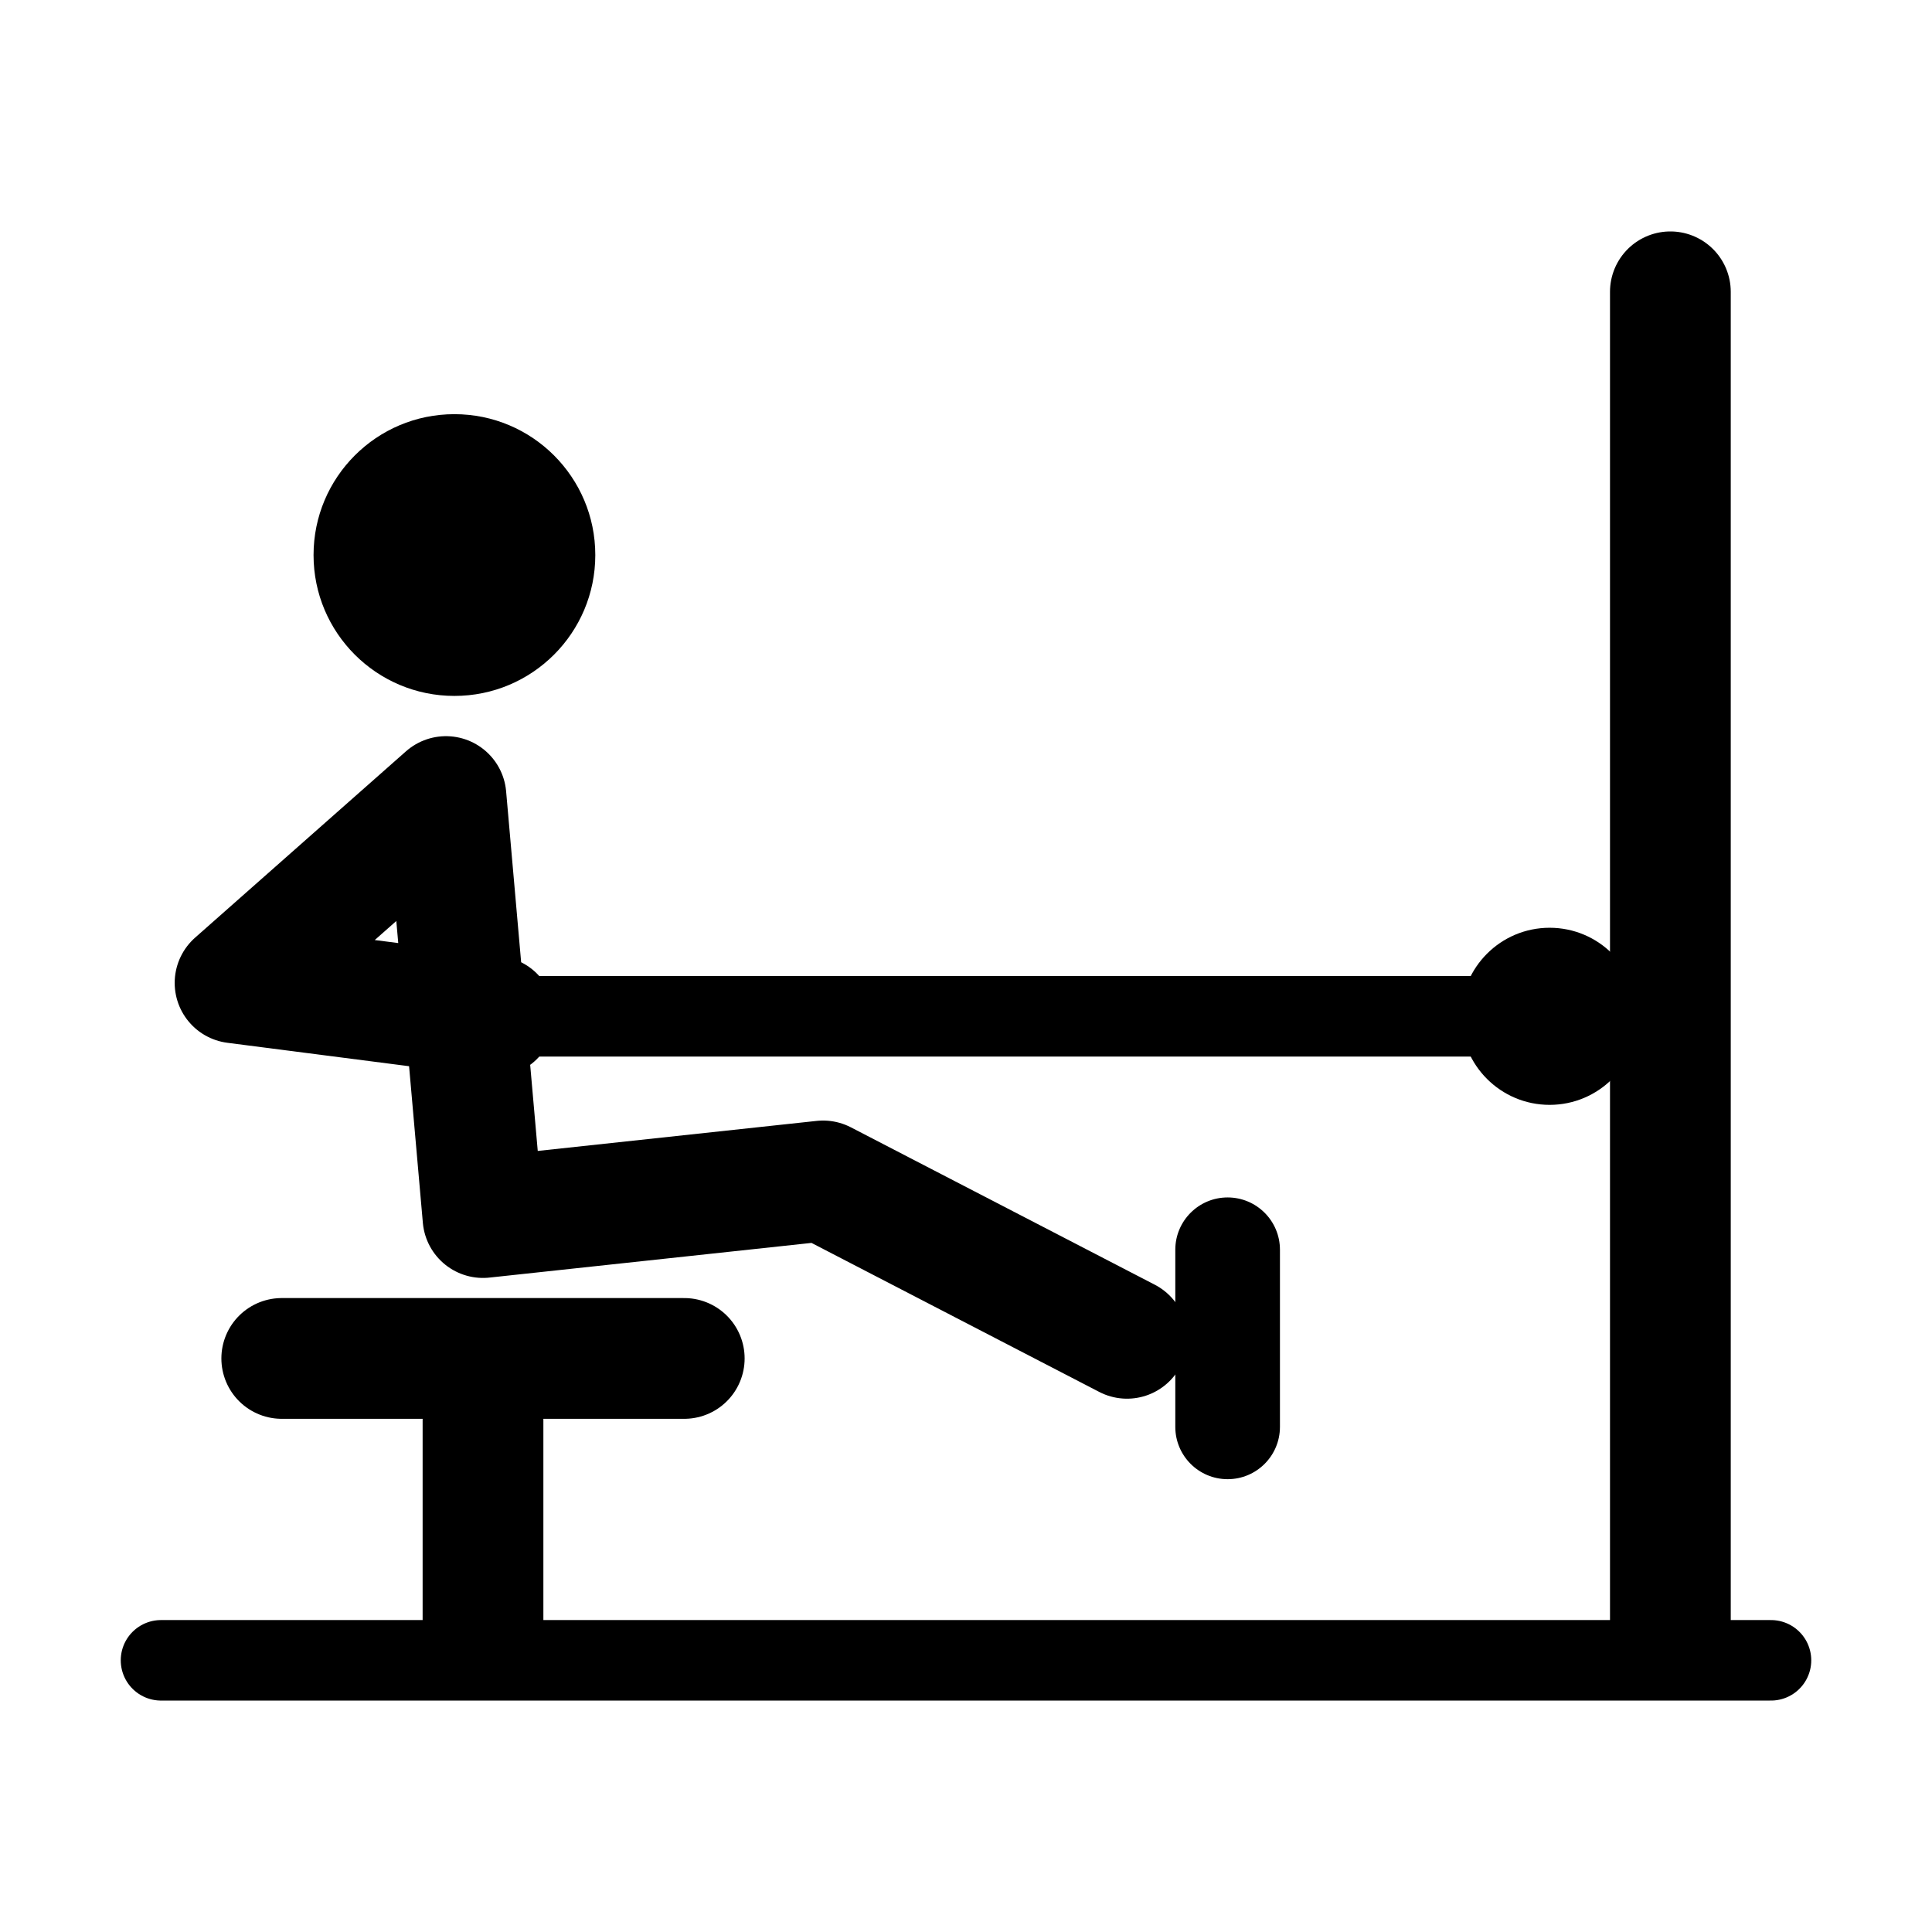
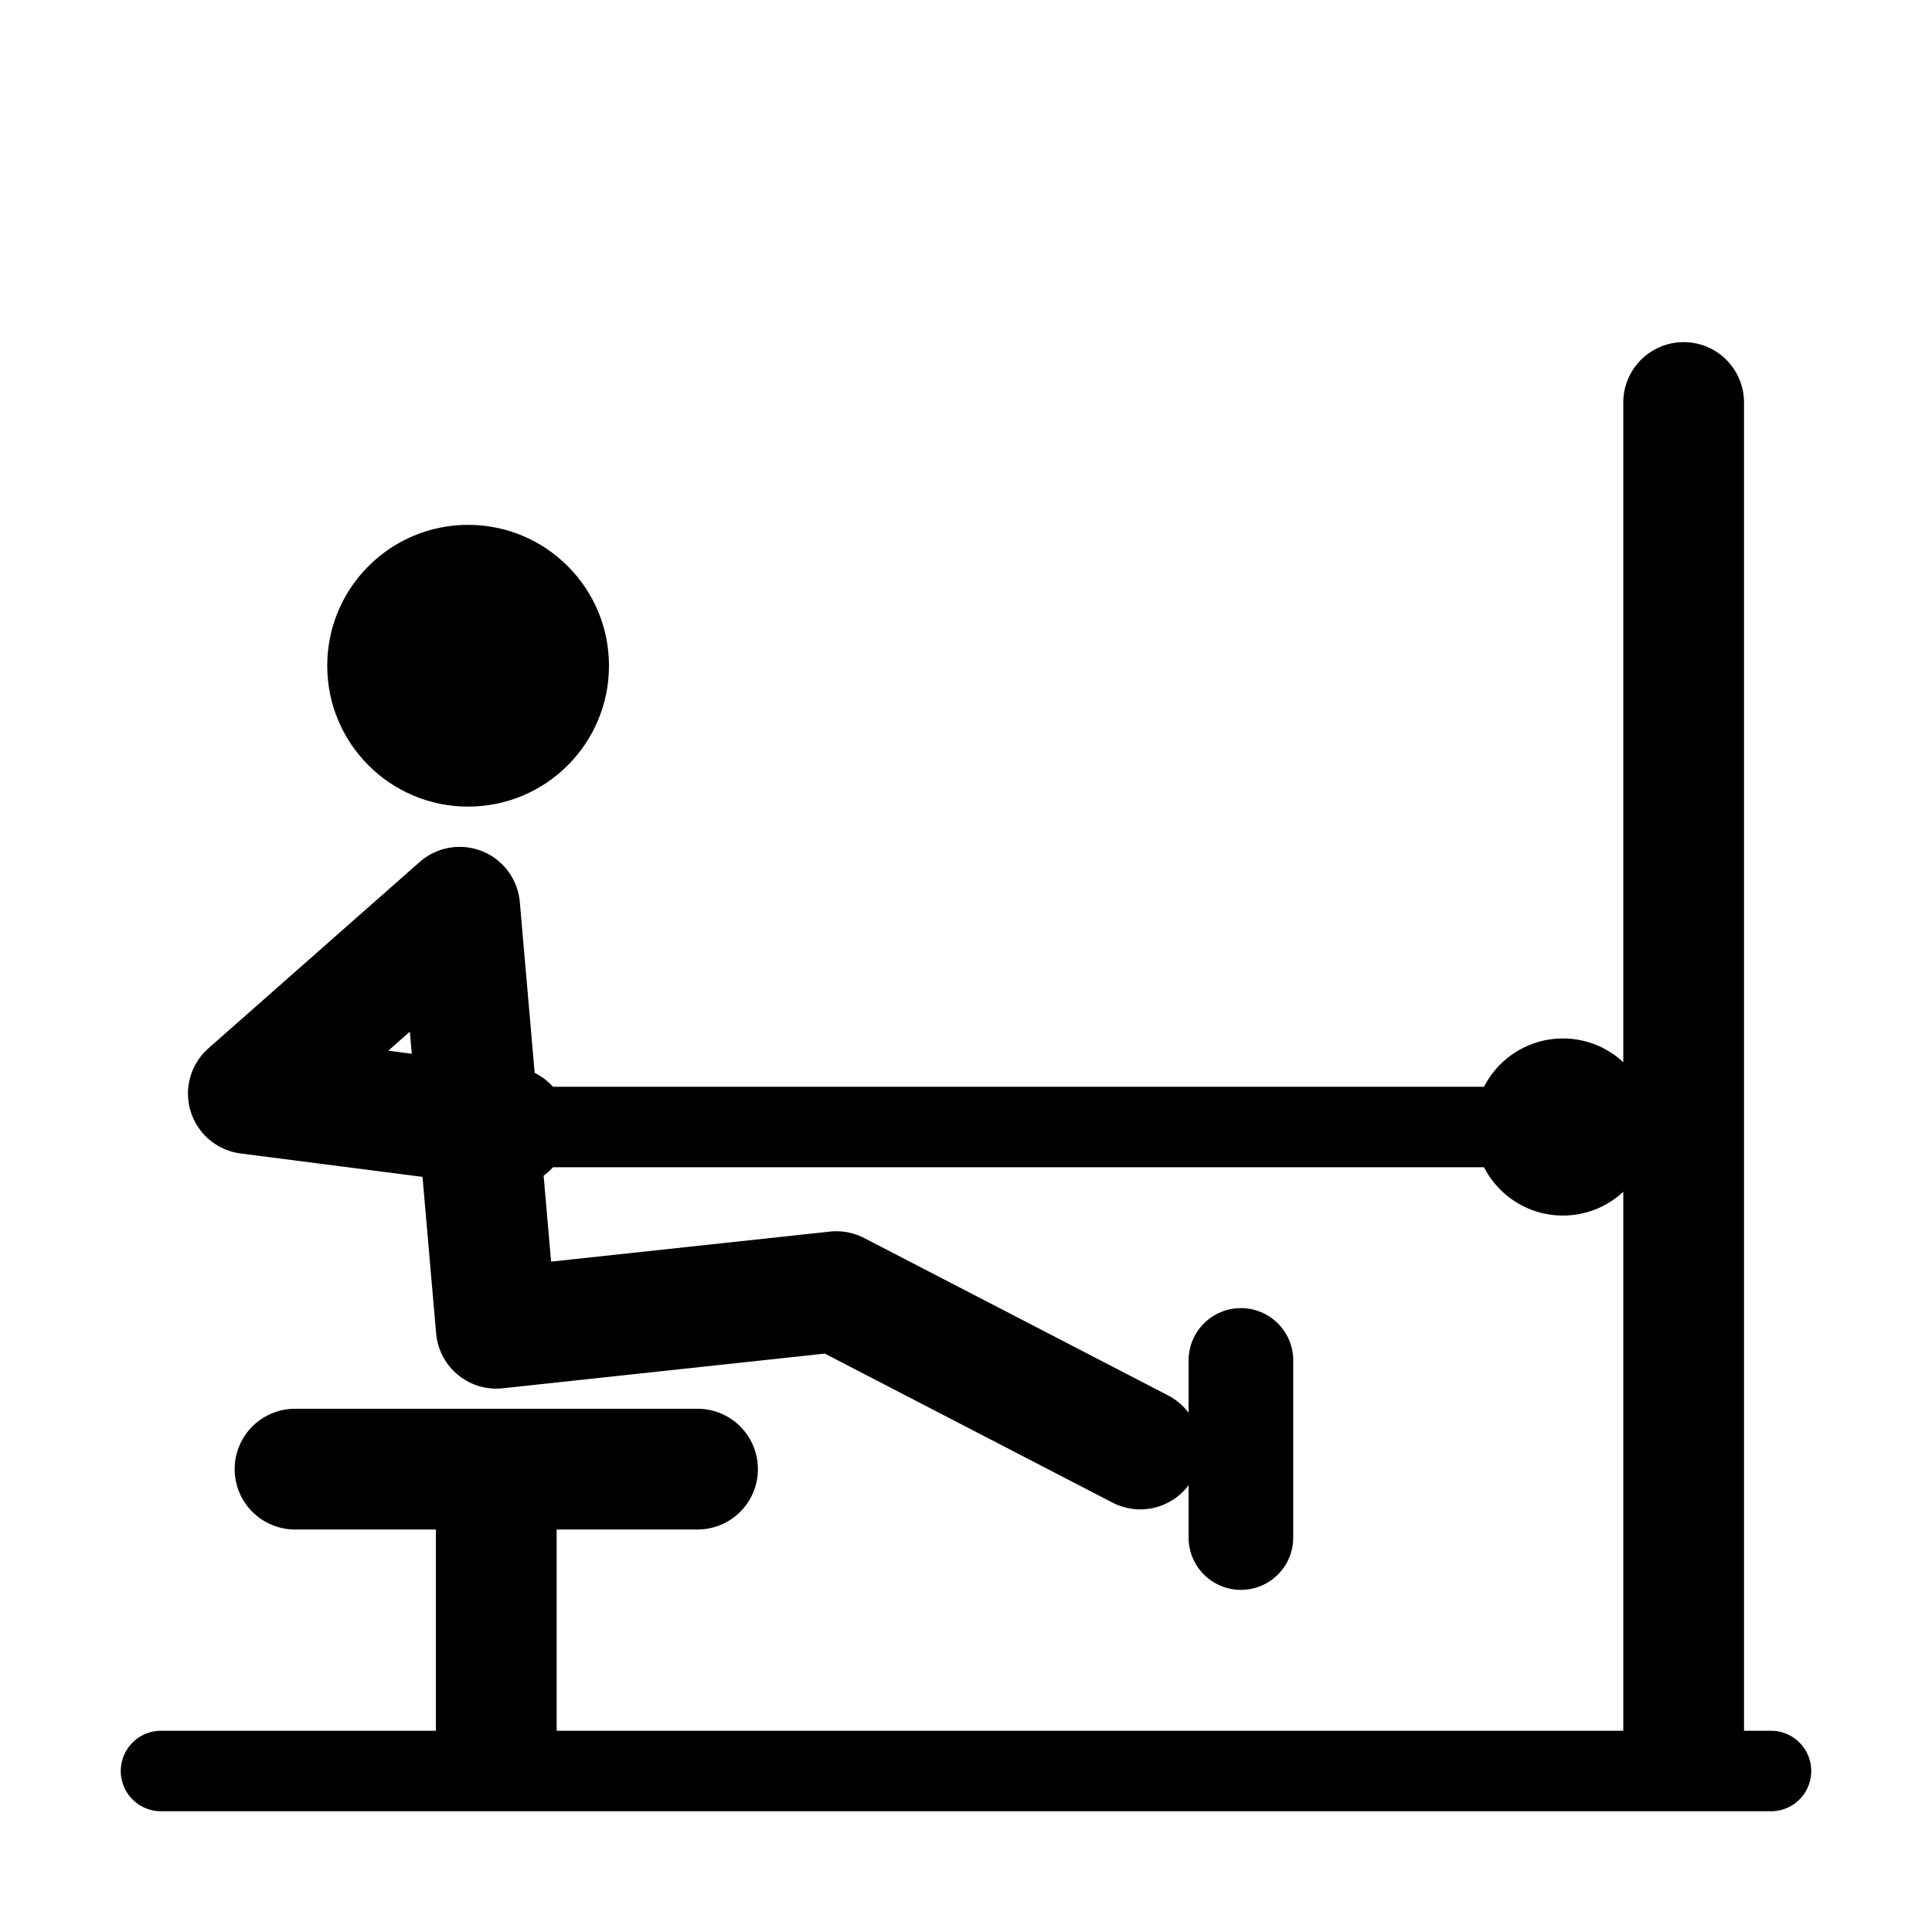
<svg xmlns="http://www.w3.org/2000/svg" viewBox="0 0 48 48" width="48" height="48">
-   <path d="M7 33.75L17 33.75M12 33.75L12 40.25M12 30.25L11.08 19.79M11.08 19.79L5.84 24.42L12.28 25.25M12 30.25L20.45 29.34L28 33.25M41.5 7.25L41.5 40.25" fill="none" stroke="currentColor" stroke-width="3" stroke-linecap="round" stroke-linejoin="round" />
-   <path d="M4 41.25L44 41.25M38.5 25.25L12.28 25.25" fill="none" stroke="currentColor" stroke-width="2" stroke-linecap="round" stroke-linejoin="round" />
-   <path d="M7.79 13.79A3.5 3.5 0 1 1 14.79 13.79A3.5 3.5 0 1 1 7.79 13.79ZM30.5 29.75L30.5 29.75A1.3 1.3 0 0 1 31.8 31.05L31.8 35.45A1.3 1.3 0 0 1 30.5 36.75L30.5 36.75A1.3 1.3 0 0 1 29.2 35.45L29.2 31.05A1.3 1.3 0 0 1 30.5 29.75ZM36.3 25.25A2.2 2.2 0 1 1 40.7 25.25A2.2 2.2 0 1 1 36.3 25.25Z" fill="currentColor" />
+   <path d="M7.33 36.5L17.33 36.5M12.33 36.5L12.33 43M12.33 33L11.42 22.54M11.42 22.54L6.17 27.17L12.62 28M12.33 33L20.78 32.09L28.33 36M41.83 10L41.83 43" fill="none" stroke="currentColor" stroke-width="3" stroke-linecap="round" stroke-linejoin="round" />
+   <path d="M4 44L44 44M38.83 28L12.62 28" fill="none" stroke="currentColor" stroke-width="2" stroke-linecap="round" stroke-linejoin="round" />
+   <path d="M8.13 16.54A3.5 3.5 0 1 1 15.13 16.54A3.5 3.5 0 1 1 8.13 16.54ZM30.83 32.5L30.83 32.5A1.3 1.3 0 0 1 32.13 33.8L32.13 38.2A1.3 1.3 0 0 1 30.83 39.5L30.83 39.5A1.3 1.3 0 0 1 29.53 38.2L29.53 33.8A1.3 1.3 0 0 1 30.83 32.5ZM36.63 28A2.2 2.2 0 1 1 41.03 28A2.2 2.2 0 1 1 36.63 28Z" fill="currentColor" />
</svg>
